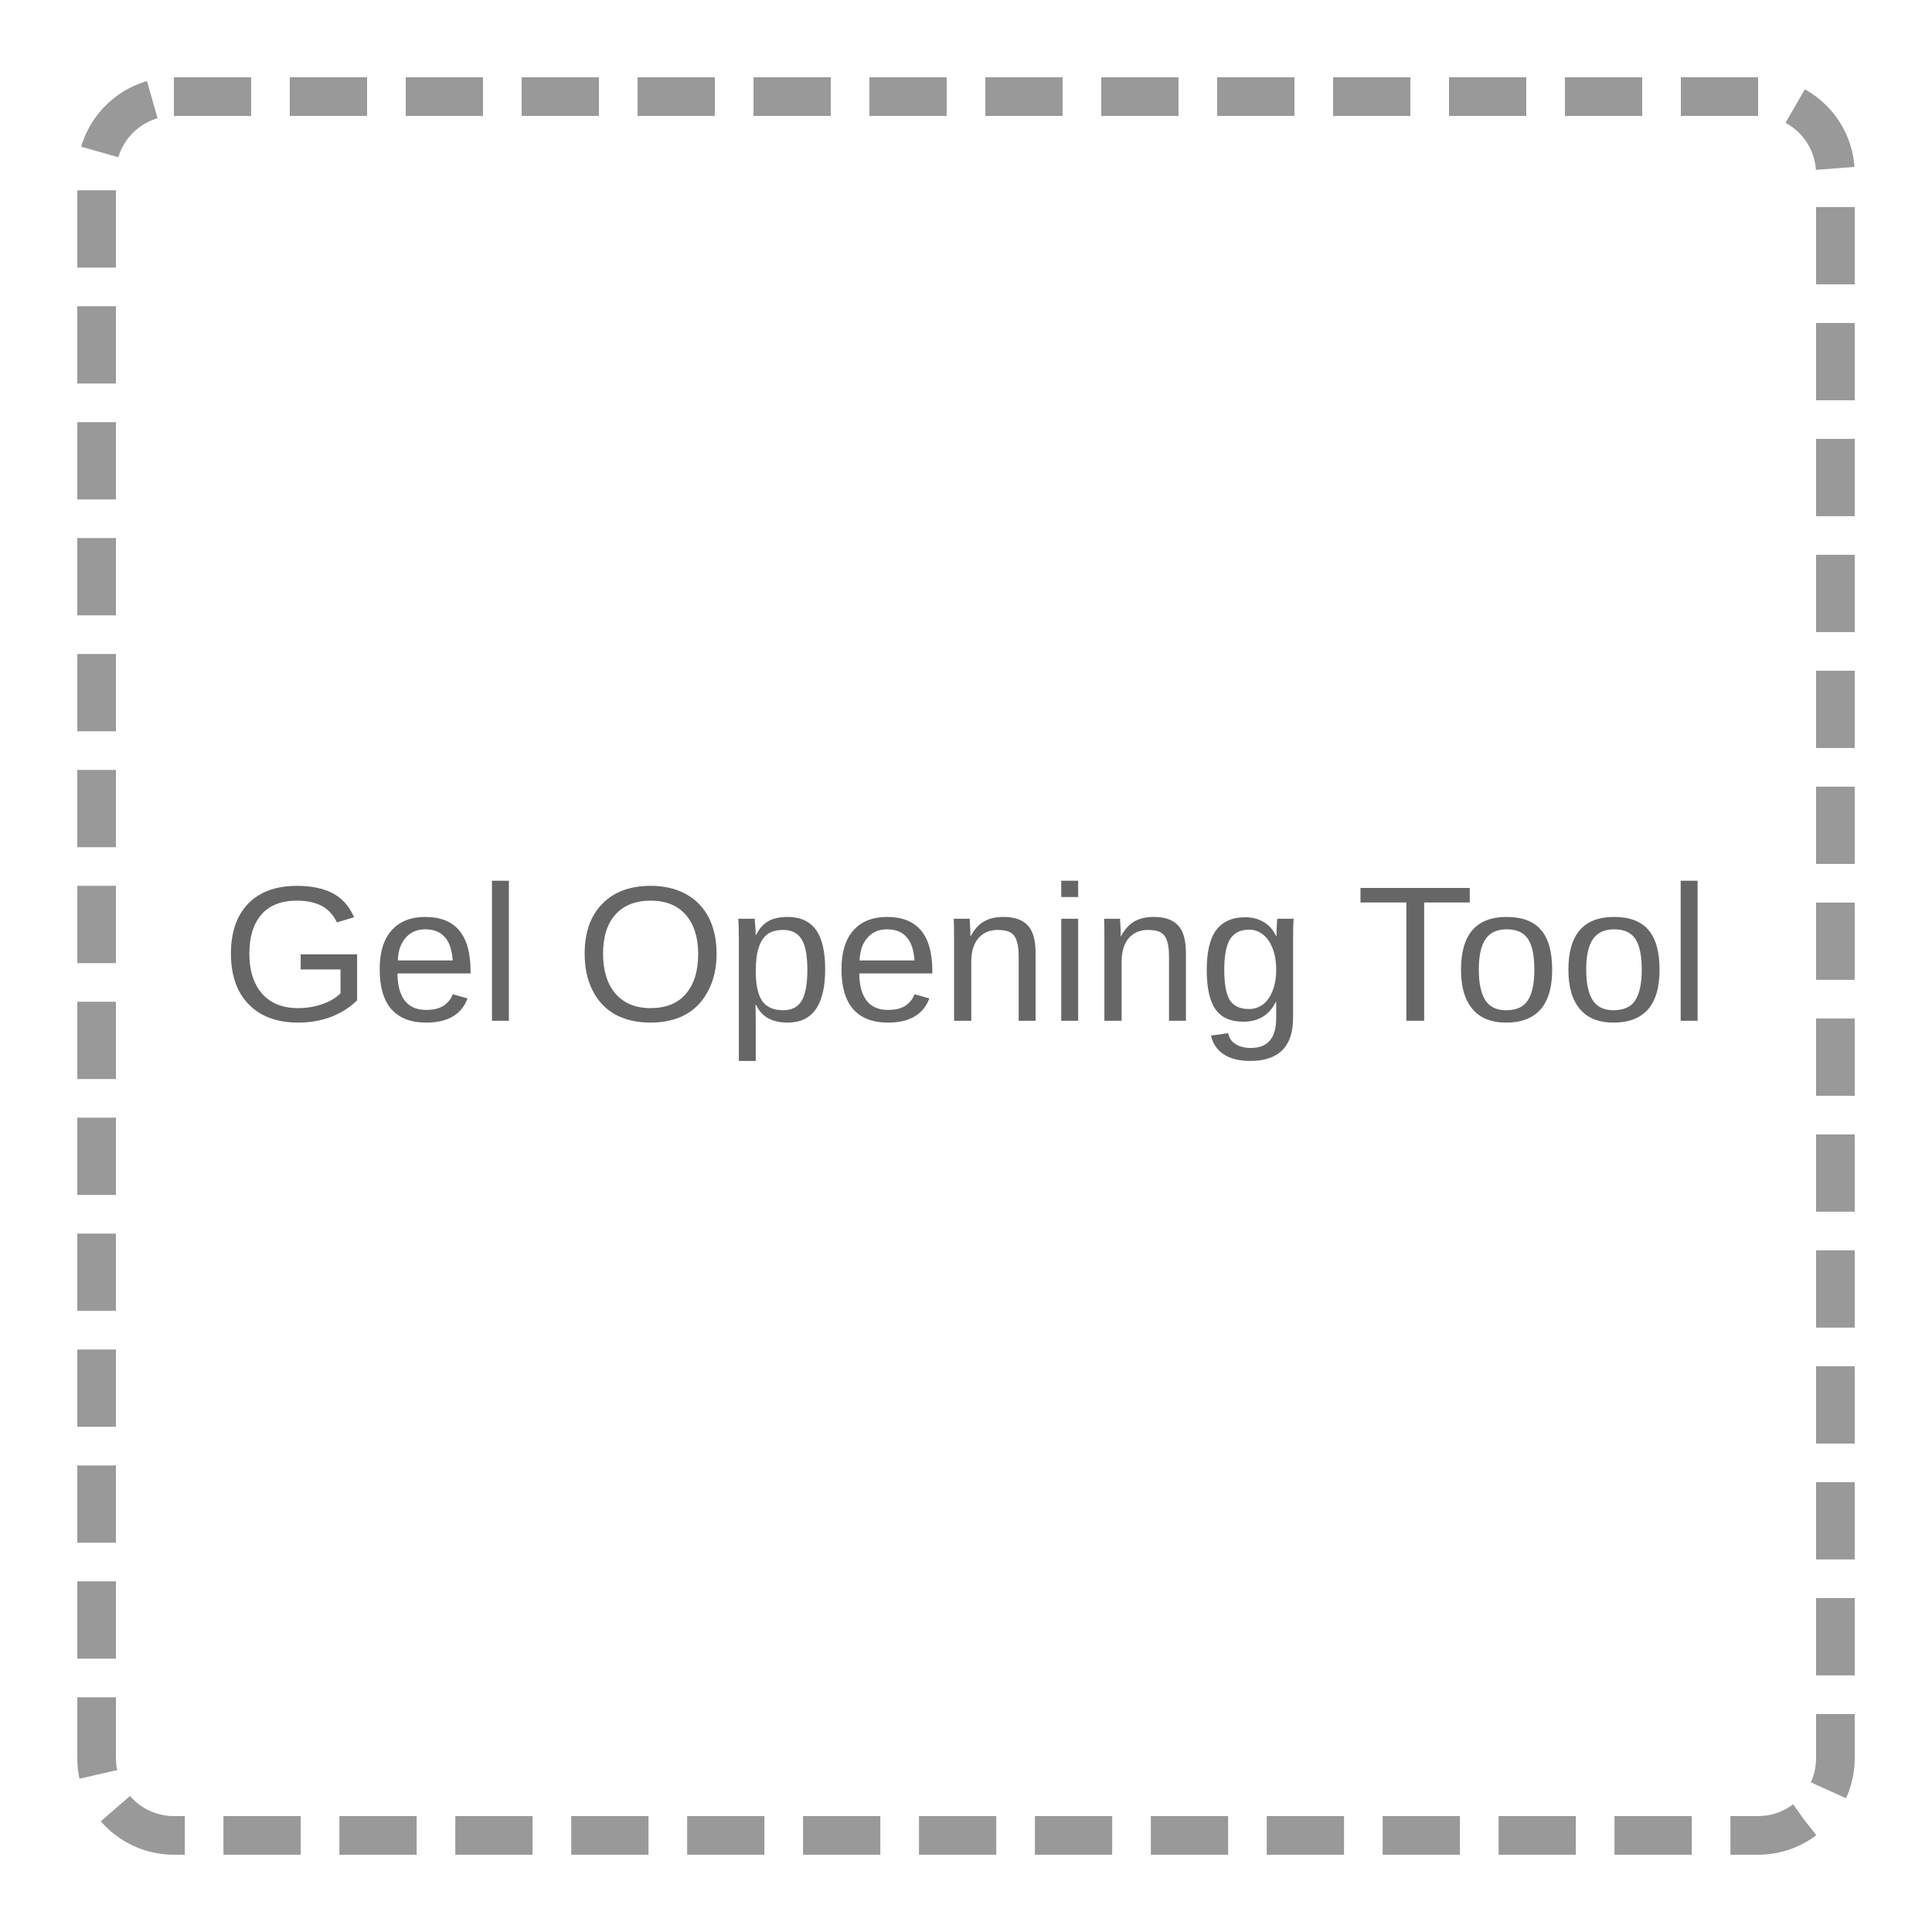
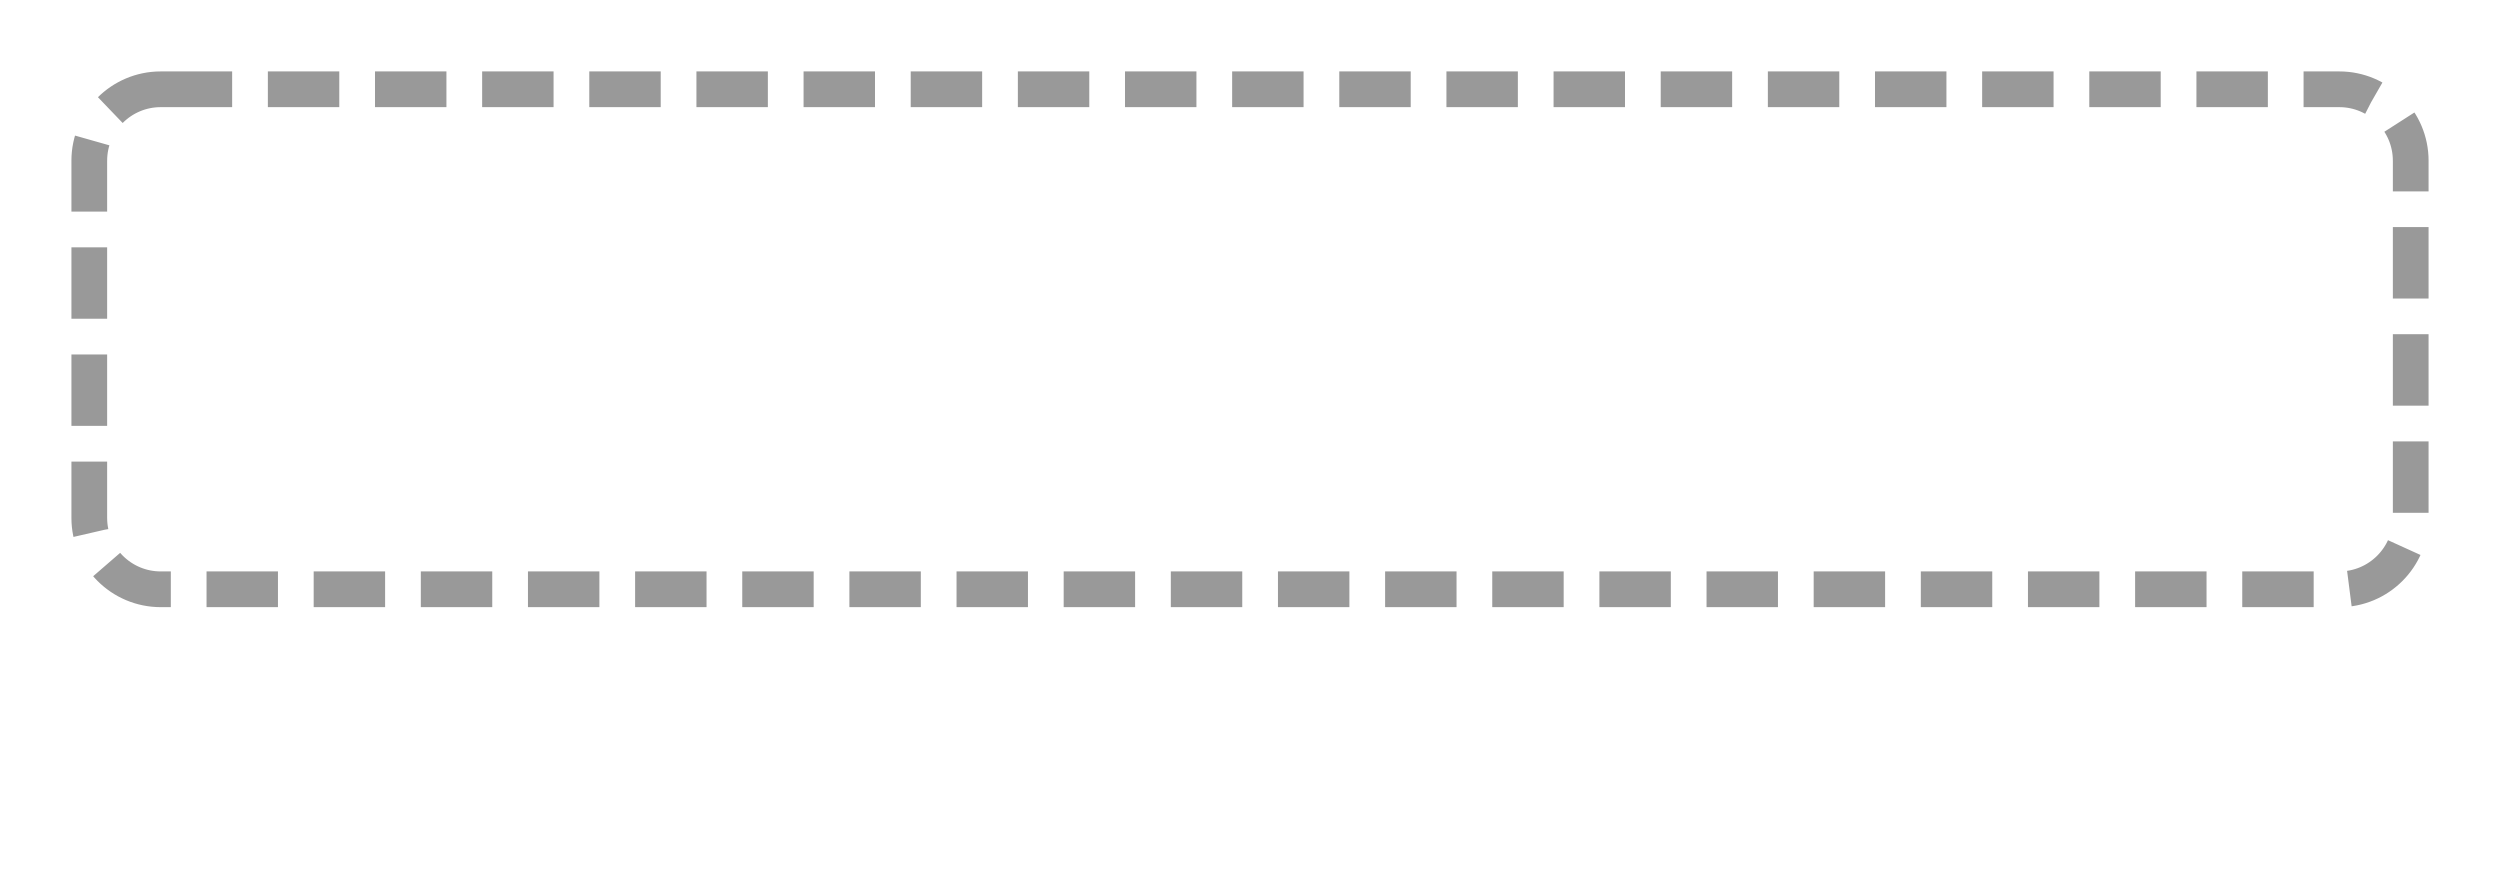
- <svg xmlns="http://www.w3.org/2000/svg" viewBox="0 0 100 100">
+ <svg xmlns="http://www.w3.org/2000/svg" viewBox="0 0 140 50">
  <defs>
    <style>
      .placeholder-border { fill: none; stroke: #999; stroke-width: 2; stroke-dasharray: 4,2; }
-       .placeholder-text { font-family: Arial, sans-serif; font-size: 10; fill: #666; text-anchor: middle; }
+       .placeholder-text { font-family: Arial, sans-serif; font-size: 9; fill: #666; text-anchor: middle; }
    </style>
  </defs>
-   <rect class="placeholder-border" x="5" y="5" width="90" height="90" rx="4" />
-   <text class="placeholder-text" x="50" y="50" dominant-baseline="middle">Gel Opening Tool</text>
+   <rect class="placeholder-border" x="5" y="5" width="130" height="28" rx="4" />
</svg>
